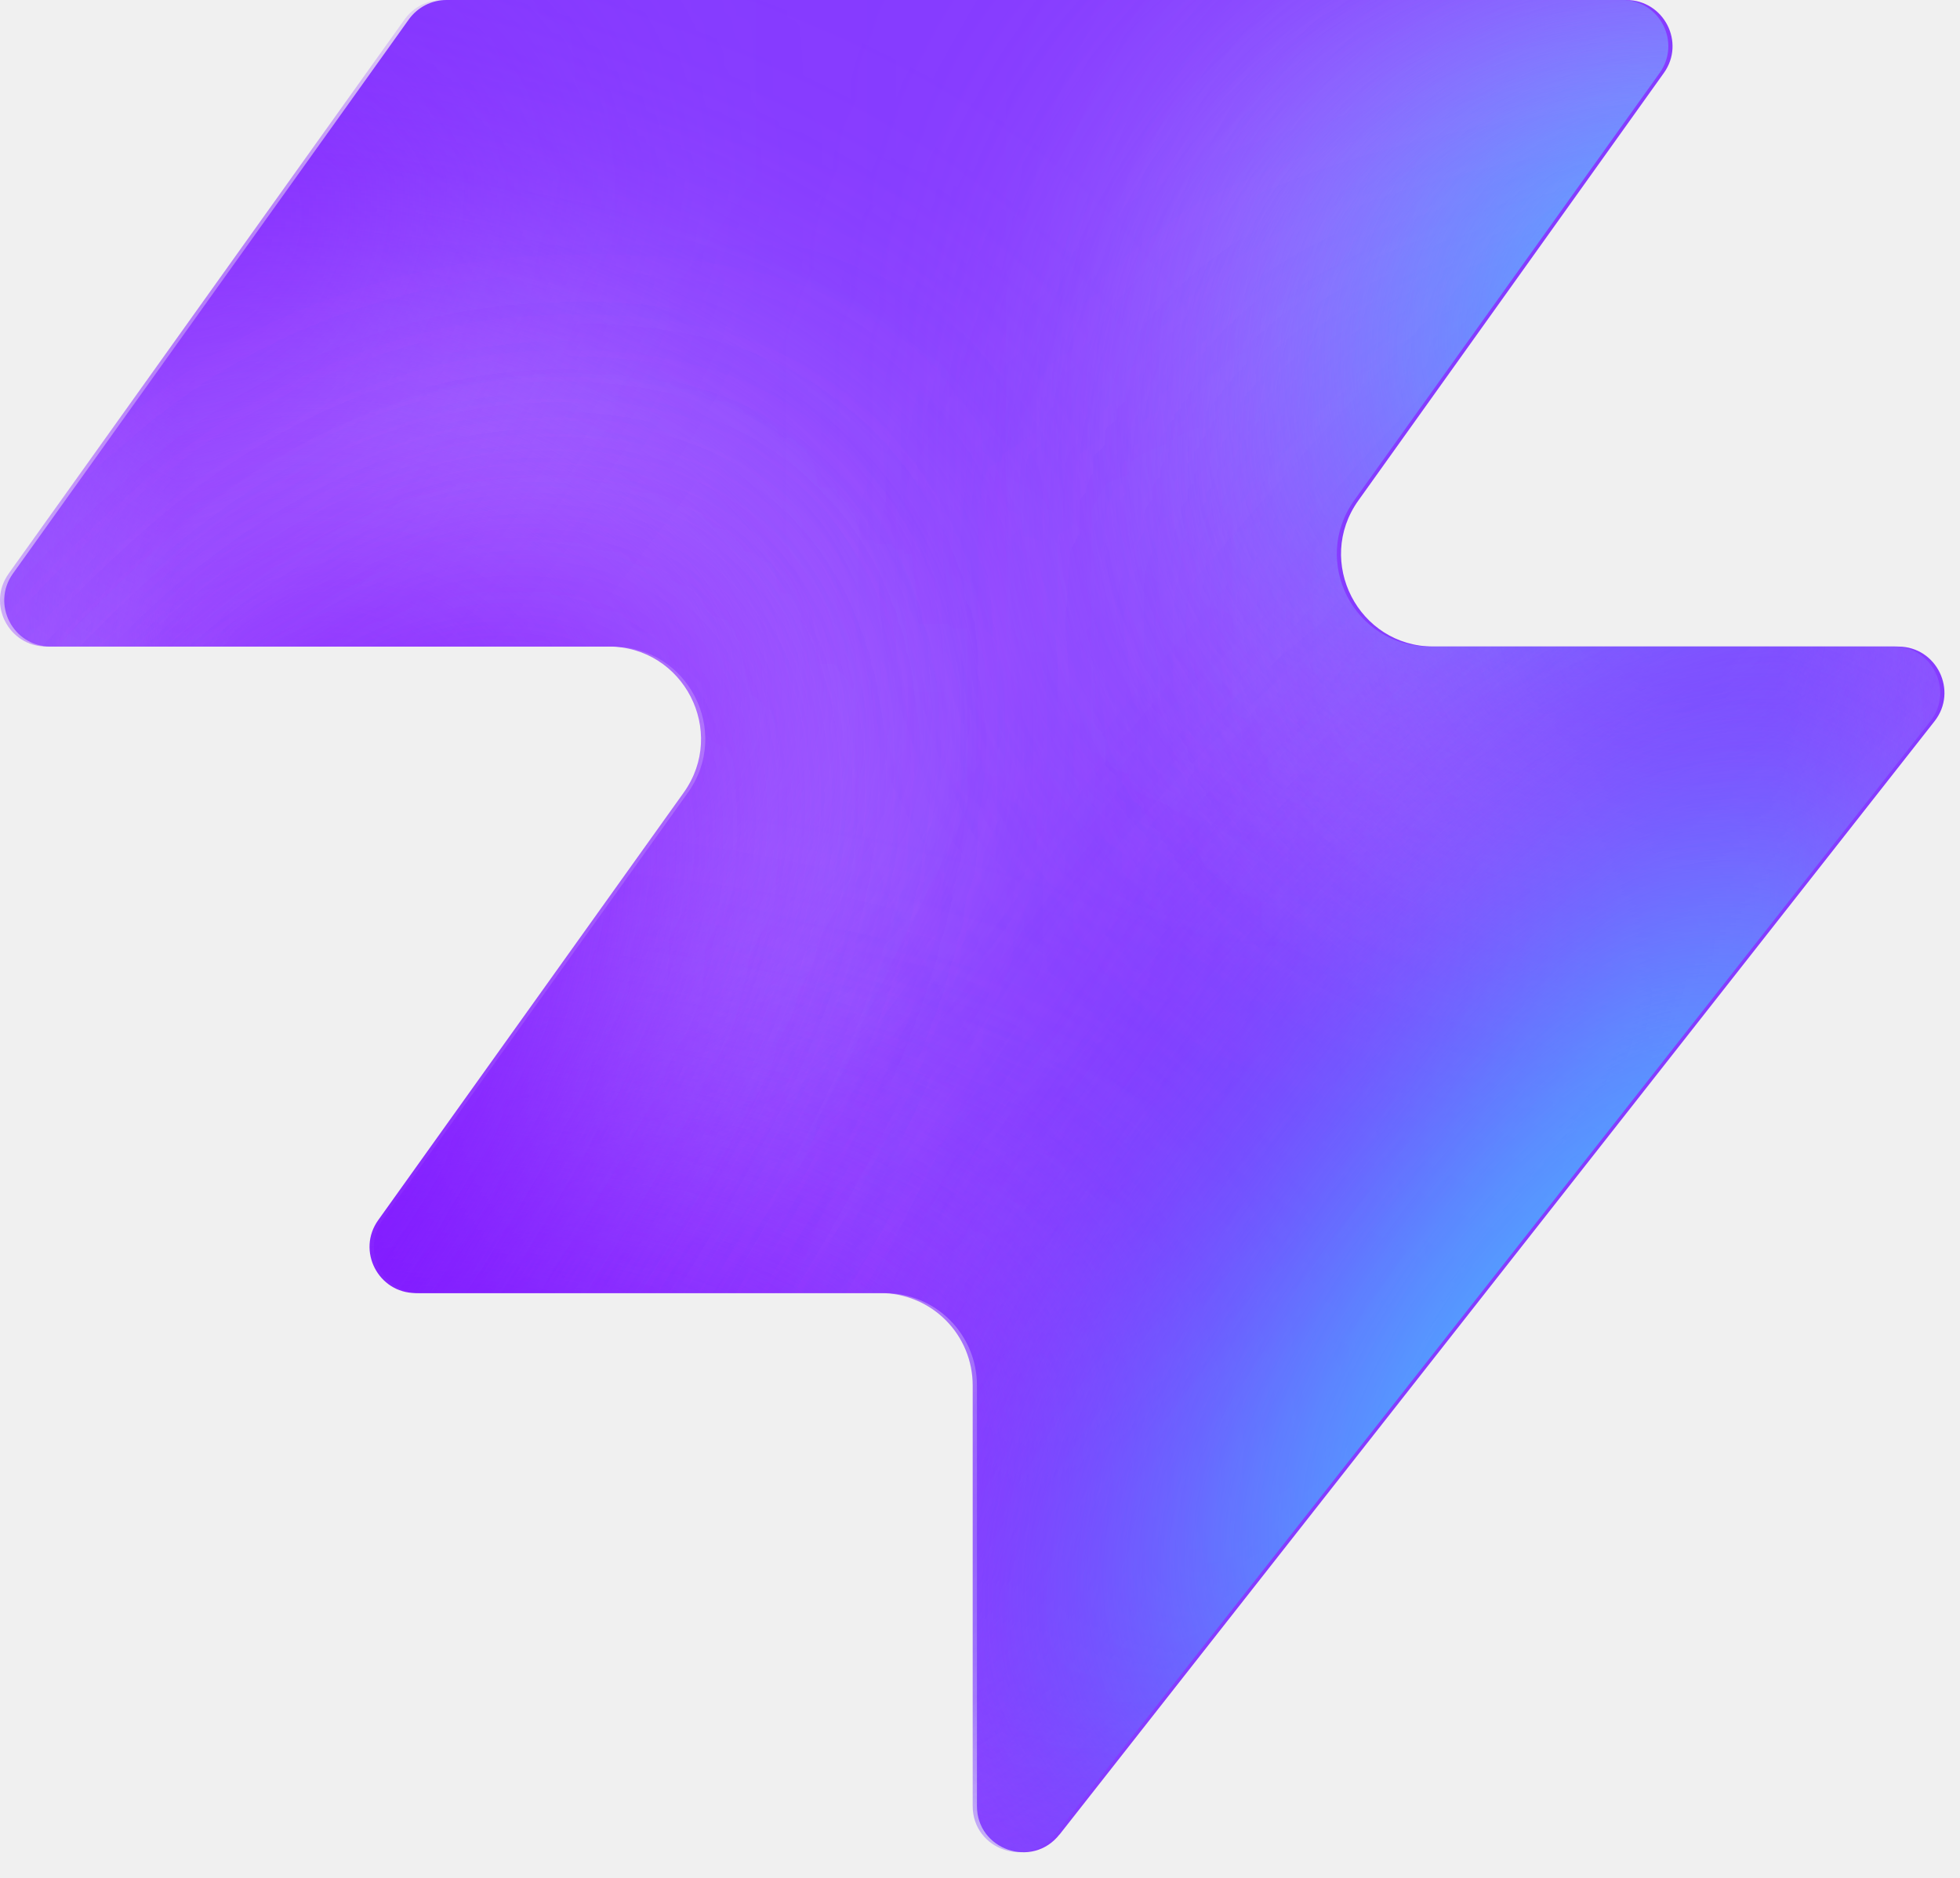
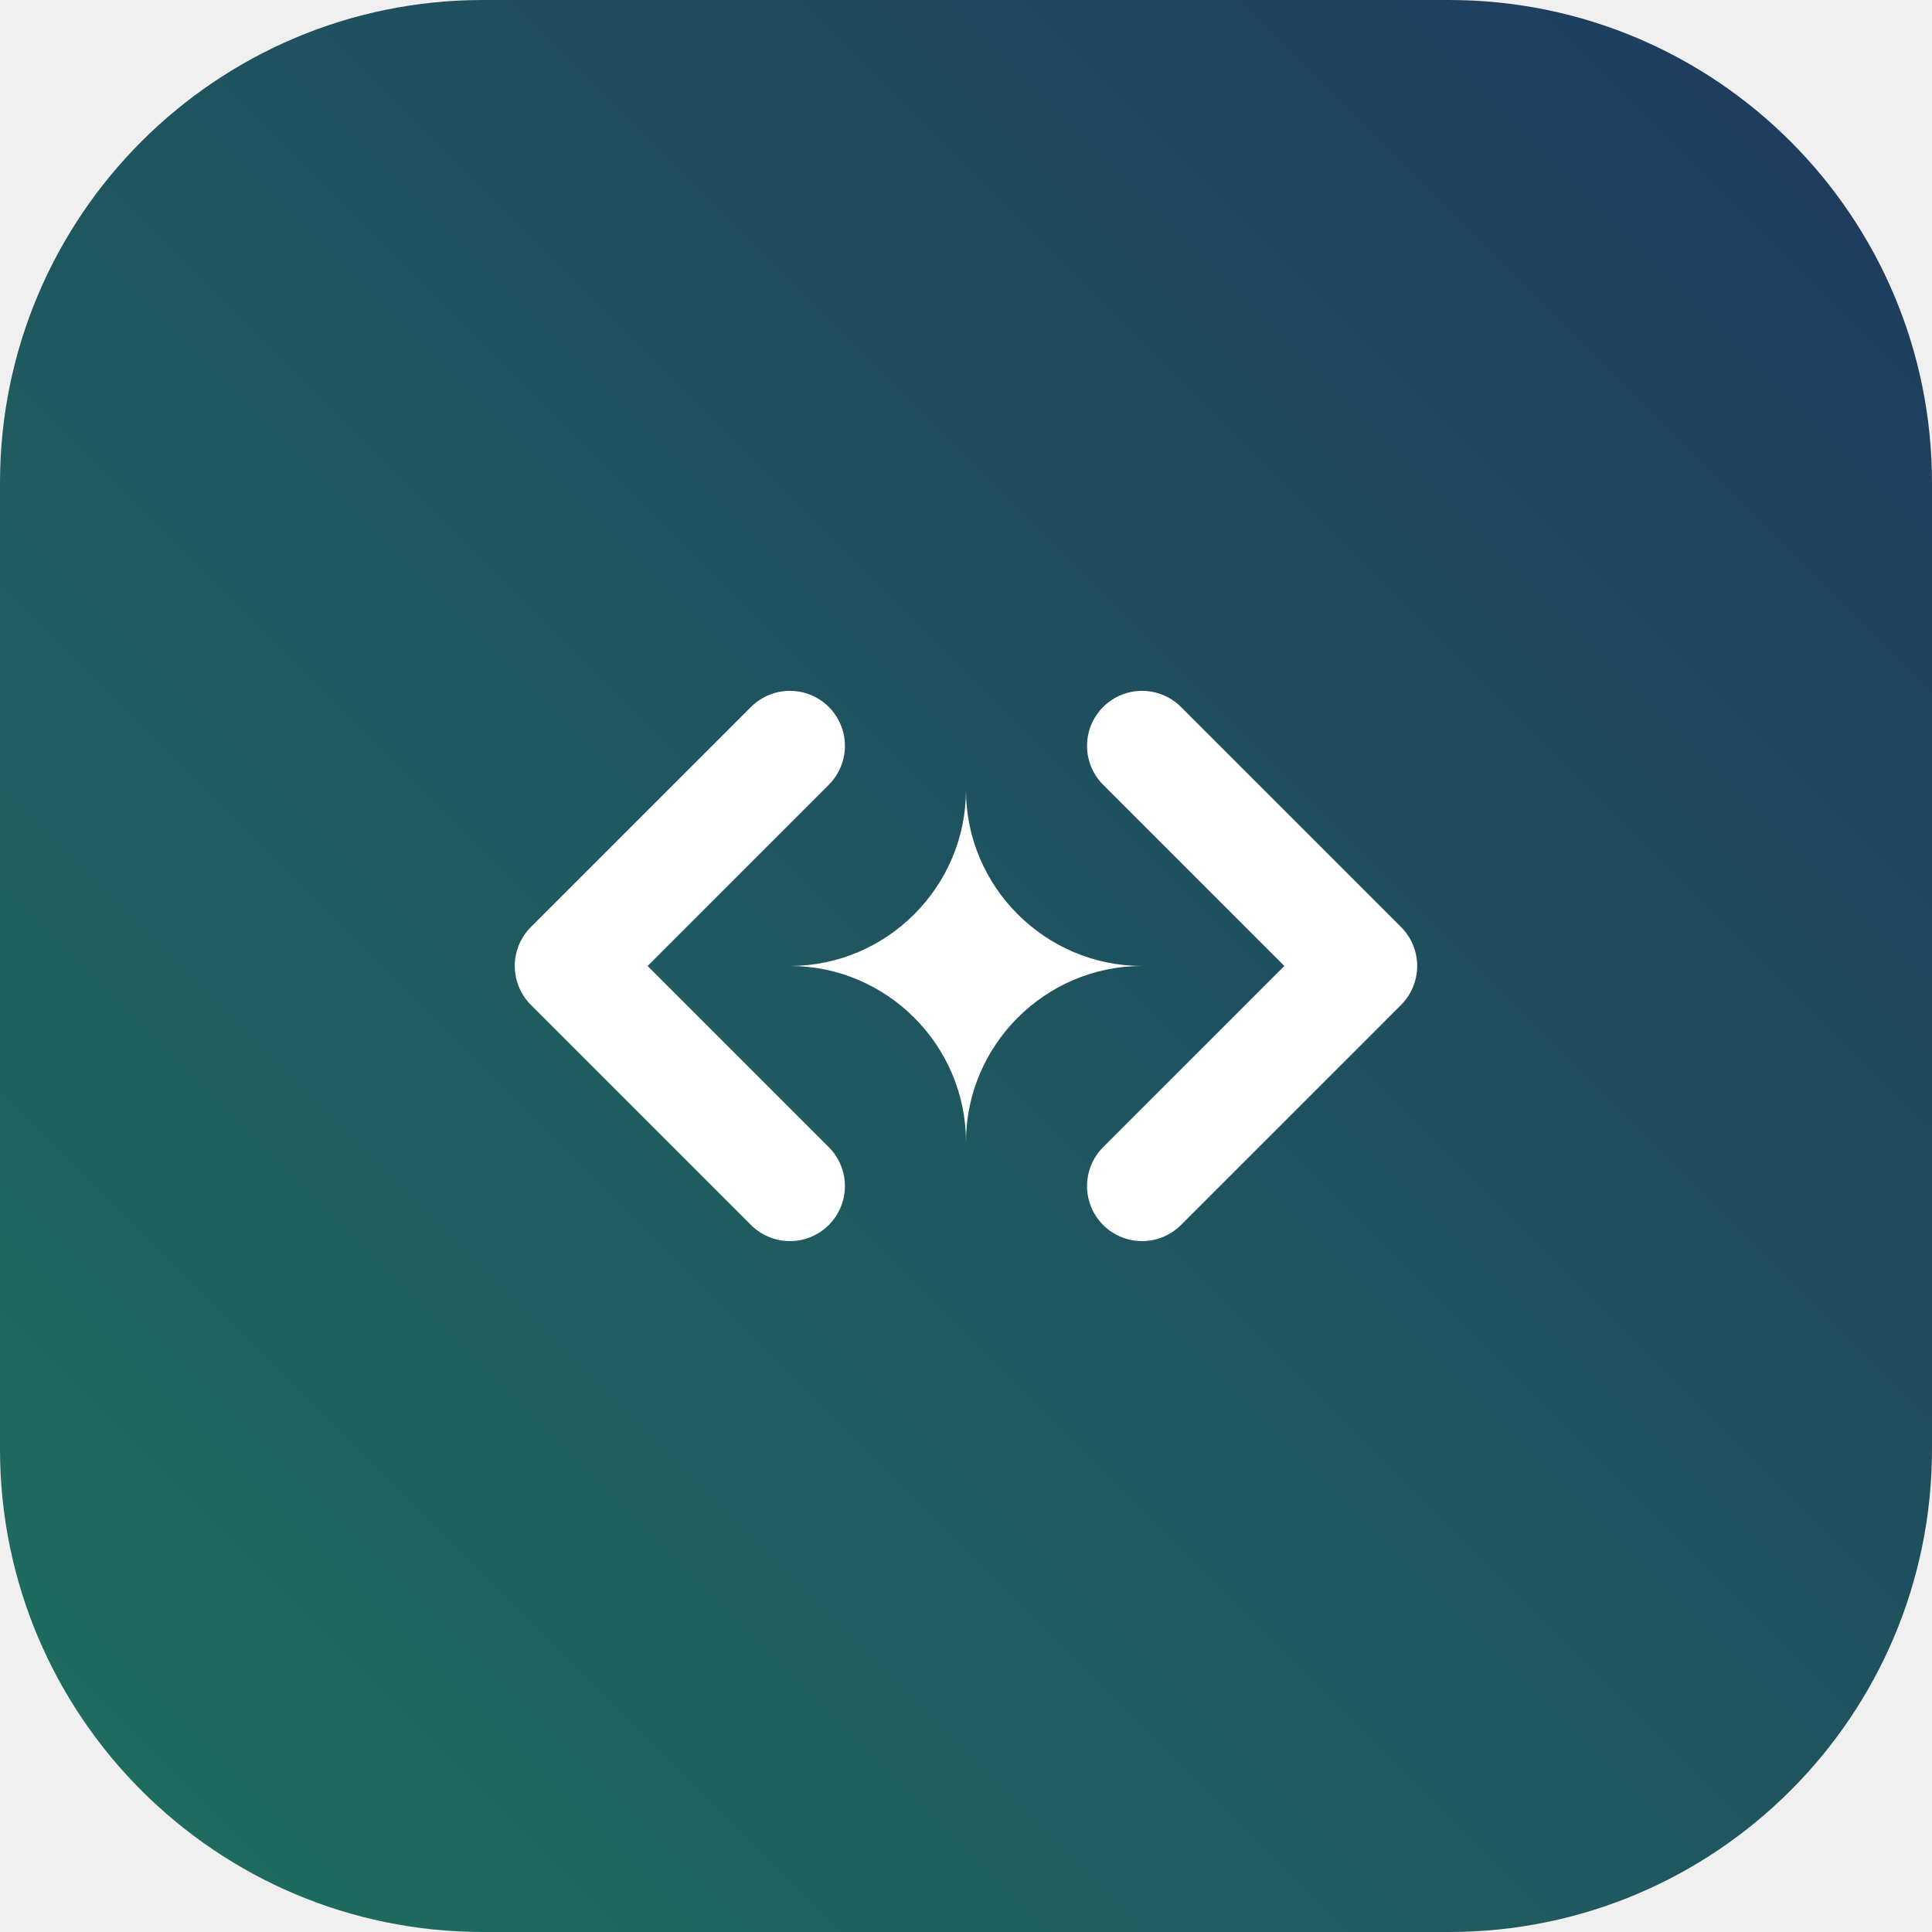
- <svg xmlns="http://www.w3.org/2000/svg" width="48" height="46" fill="none" viewBox="0 0 48 46">
-   <path fill="#863bff" d="M25.946 44.938c-.664.845-2.021.375-2.021-.698V33.937a2.26 2.26 0 0 0-2.262-2.262H10.287c-.92 0-1.456-1.04-.92-1.788l7.48-10.471c1.07-1.497 0-3.578-1.842-3.578H1.237c-.92 0-1.456-1.04-.92-1.788L10.013.474c.214-.297.556-.474.92-.474h28.894c.92 0 1.456 1.04.92 1.788l-7.48 10.471c-1.07 1.498 0 3.579 1.842 3.579h11.377c.943 0 1.473 1.088.89 1.83L25.947 44.94z" style="fill:#863bff;fill:color(display-p3 .525 .23 1);fill-opacity:1" />
-   <mask id="a" width="48" height="46" x="0" y="0" maskUnits="userSpaceOnUse" style="mask-type:alpha">
-     <path fill="#000" d="M25.842 44.938c-.664.844-2.021.375-2.021-.698V33.937a2.26 2.26 0 0 0-2.262-2.262H10.183c-.92 0-1.456-1.04-.92-1.788l7.48-10.471c1.07-1.498 0-3.579-1.842-3.579H1.133c-.92 0-1.456-1.04-.92-1.787L9.91.473c.214-.297.556-.474.92-.474h28.894c.92 0 1.456 1.04.92 1.788l-7.48 10.471c-1.07 1.498 0 3.578 1.842 3.578h11.377c.943 0 1.473 1.088.89 1.832L25.843 44.94z" style="fill:#000;fill-opacity:1" />
-   </mask>
-   <g mask="url(#a)">
-     <g filter="url(#b)">
-       <ellipse cx="5.508" cy="14.704" fill="#ede6ff" rx="5.508" ry="14.704" style="fill:#ede6ff;fill:color(display-p3 .927 .903 1);fill-opacity:1" transform="matrix(.00324 1 1 -.00324 -4.47 31.516)" />
-     </g>
-     <g filter="url(#c)">
-       <ellipse cx="10.399" cy="29.851" fill="#ede6ff" rx="10.399" ry="29.851" style="fill:#ede6ff;fill:color(display-p3 .927 .903 1);fill-opacity:1" transform="matrix(.00324 1 1 -.00324 -39.328 7.883)" />
-     </g>
-     <g filter="url(#d)">
-       <ellipse cx="5.508" cy="30.487" fill="#7e14ff" rx="5.508" ry="30.487" style="fill:#7e14ff;fill:color(display-p3 .492 .077 1);fill-opacity:1" transform="rotate(89.814 -25.913 -14.639)scale(1 -1)" />
-     </g>
-     <g filter="url(#e)">
-       <ellipse cx="5.508" cy="30.599" fill="#7e14ff" rx="5.508" ry="30.599" style="fill:#7e14ff;fill:color(display-p3 .492 .077 1);fill-opacity:1" transform="rotate(89.814 -32.644 -3.334)scale(1 -1)" />
-     </g>
-     <g filter="url(#f)">
-       <ellipse cx="5.508" cy="30.599" fill="#7e14ff" rx="5.508" ry="30.599" style="fill:#7e14ff;fill:color(display-p3 .492 .077 1);fill-opacity:1" transform="matrix(.00324 1 1 -.00324 -34.34 30.47)" />
-     </g>
-     <g filter="url(#g)">
-       <ellipse cx="14.072" cy="22.078" fill="#ede6ff" rx="14.072" ry="22.078" style="fill:#ede6ff;fill:color(display-p3 .927 .903 1);fill-opacity:1" transform="rotate(93.35 24.506 48.493)scale(-1 1)" />
-     </g>
-     <g filter="url(#h)">
-       <ellipse cx="3.47" cy="21.501" fill="#7e14ff" rx="3.47" ry="21.501" style="fill:#7e14ff;fill:color(display-p3 .492 .077 1);fill-opacity:1" transform="rotate(89.009 28.708 47.59)scale(-1 1)" />
-     </g>
-     <g filter="url(#i)">
-       <ellipse cx="3.47" cy="21.501" fill="#7e14ff" rx="3.47" ry="21.501" style="fill:#7e14ff;fill:color(display-p3 .492 .077 1);fill-opacity:1" transform="rotate(89.009 28.708 47.59)scale(-1 1)" />
-     </g>
-     <g filter="url(#j)">
-       <ellipse cx=".387" cy="8.972" fill="#7e14ff" rx="4.407" ry="29.108" style="fill:#7e14ff;fill:color(display-p3 .492 .077 1);fill-opacity:1" transform="rotate(39.51 .387 8.972)" />
-     </g>
-     <g filter="url(#k)">
-       <ellipse cx="47.523" cy="-6.092" fill="#7e14ff" rx="4.407" ry="29.108" style="fill:#7e14ff;fill:color(display-p3 .492 .077 1);fill-opacity:1" transform="rotate(37.892 47.523 -6.092)" />
-     </g>
-     <g filter="url(#l)">
-       <ellipse cx="41.412" cy="6.333" fill="#47bfff" rx="5.971" ry="9.665" style="fill:#47bfff;fill:color(display-p3 .28 .748 1);fill-opacity:1" transform="rotate(37.892 41.412 6.333)" />
-     </g>
-     <g filter="url(#m)">
-       <ellipse cx="-1.879" cy="38.332" fill="#7e14ff" rx="4.407" ry="29.108" style="fill:#7e14ff;fill:color(display-p3 .492 .077 1);fill-opacity:1" transform="rotate(37.892 -1.88 38.332)" />
-     </g>
-     <g filter="url(#n)">
-       <ellipse cx="-1.879" cy="38.332" fill="#7e14ff" rx="4.407" ry="29.108" style="fill:#7e14ff;fill:color(display-p3 .492 .077 1);fill-opacity:1" transform="rotate(37.892 -1.88 38.332)" />
-     </g>
-     <g filter="url(#o)">
-       <ellipse cx="35.651" cy="29.907" fill="#7e14ff" rx="4.407" ry="29.108" style="fill:#7e14ff;fill:color(display-p3 .492 .077 1);fill-opacity:1" transform="rotate(37.892 35.651 29.907)" />
-     </g>
-     <g filter="url(#p)">
-       <ellipse cx="38.418" cy="32.4" fill="#47bfff" rx="5.971" ry="15.297" style="fill:#47bfff;fill:color(display-p3 .28 .748 1);fill-opacity:1" transform="rotate(37.892 38.418 32.4)" />
-     </g>
+ <svg xmlns="http://www.w3.org/2000/svg" width="256" height="256" viewBox="0 0 256 256" fill="none">
+   <defs>
+     <linearGradient id="bg" x1="0" y1="256" x2="256" y2="0" gradientUnits="userSpaceOnUse">
+       <stop stop-color="#1F6F5F" />
+       <stop offset="1" stop-color="#1F3A5F" />
+     </linearGradient>
+   </defs>
+   <rect width="256" height="256" rx="64" fill="url(#bg)" />
+   <g transform="translate(58, 58) scale(5.833)">
+     <path d="M8 17L3 12L8 7" stroke="white" stroke-width="2.5" stroke-linecap="round" stroke-linejoin="round" />
+     <path d="M16 7L21 12L16 17" stroke="white" stroke-width="2.5" stroke-linecap="round" stroke-linejoin="round" />
+     <path d="M12 8C12 10.2 13.8 12 16 12C13.8 12 12 13.8 12 16C12 13.8 10.2 12 8 12C10.2 12 12 10.2 12 8Z" fill="white" />
  </g>
-   <defs>
-     <filter id="b" width="60.045" height="41.654" x="-19.77" y="16.149" color-interpolation-filters="sRGB" filterUnits="userSpaceOnUse">
-       <feFlood flood-opacity="0" result="BackgroundImageFix" />
-       <feBlend in="SourceGraphic" in2="BackgroundImageFix" result="shape" />
-       <feGaussianBlur result="effect1_foregroundBlur_2002_17158" stdDeviation="7.659" />
-     </filter>
-     <filter id="c" width="90.34" height="51.437" x="-54.613" y="-7.533" color-interpolation-filters="sRGB" filterUnits="userSpaceOnUse">
-       <feFlood flood-opacity="0" result="BackgroundImageFix" />
-       <feBlend in="SourceGraphic" in2="BackgroundImageFix" result="shape" />
-       <feGaussianBlur result="effect1_foregroundBlur_2002_17158" stdDeviation="7.659" />
-     </filter>
-     <filter id="d" width="79.355" height="29.4" x="-49.64" y="2.03" color-interpolation-filters="sRGB" filterUnits="userSpaceOnUse">
-       <feFlood flood-opacity="0" result="BackgroundImageFix" />
-       <feBlend in="SourceGraphic" in2="BackgroundImageFix" result="shape" />
-       <feGaussianBlur result="effect1_foregroundBlur_2002_17158" stdDeviation="4.596" />
-     </filter>
-     <filter id="e" width="79.579" height="29.4" x="-45.045" y="20.029" color-interpolation-filters="sRGB" filterUnits="userSpaceOnUse">
-       <feFlood flood-opacity="0" result="BackgroundImageFix" />
-       <feBlend in="SourceGraphic" in2="BackgroundImageFix" result="shape" />
-       <feGaussianBlur result="effect1_foregroundBlur_2002_17158" stdDeviation="4.596" />
-     </filter>
-     <filter id="f" width="79.579" height="29.4" x="-43.513" y="21.178" color-interpolation-filters="sRGB" filterUnits="userSpaceOnUse">
-       <feFlood flood-opacity="0" result="BackgroundImageFix" />
-       <feBlend in="SourceGraphic" in2="BackgroundImageFix" result="shape" />
-       <feGaussianBlur result="effect1_foregroundBlur_2002_17158" stdDeviation="4.596" />
-     </filter>
-     <filter id="g" width="74.749" height="58.852" x="15.756" y="-17.901" color-interpolation-filters="sRGB" filterUnits="userSpaceOnUse">
-       <feFlood flood-opacity="0" result="BackgroundImageFix" />
-       <feBlend in="SourceGraphic" in2="BackgroundImageFix" result="shape" />
-       <feGaussianBlur result="effect1_foregroundBlur_2002_17158" stdDeviation="7.659" />
-     </filter>
-     <filter id="h" width="61.377" height="25.362" x="23.548" y="2.284" color-interpolation-filters="sRGB" filterUnits="userSpaceOnUse">
-       <feFlood flood-opacity="0" result="BackgroundImageFix" />
-       <feBlend in="SourceGraphic" in2="BackgroundImageFix" result="shape" />
-       <feGaussianBlur result="effect1_foregroundBlur_2002_17158" stdDeviation="4.596" />
-     </filter>
-     <filter id="i" width="61.377" height="25.362" x="23.548" y="2.284" color-interpolation-filters="sRGB" filterUnits="userSpaceOnUse">
-       <feFlood flood-opacity="0" result="BackgroundImageFix" />
-       <feBlend in="SourceGraphic" in2="BackgroundImageFix" result="shape" />
-       <feGaussianBlur result="effect1_foregroundBlur_2002_17158" stdDeviation="4.596" />
-     </filter>
-     <filter id="j" width="56.045" height="63.649" x="-27.636" y="-22.853" color-interpolation-filters="sRGB" filterUnits="userSpaceOnUse">
-       <feFlood flood-opacity="0" result="BackgroundImageFix" />
-       <feBlend in="SourceGraphic" in2="BackgroundImageFix" result="shape" />
-       <feGaussianBlur result="effect1_foregroundBlur_2002_17158" stdDeviation="4.596" />
-     </filter>
-     <filter id="k" width="54.814" height="64.646" x="20.116" y="-38.415" color-interpolation-filters="sRGB" filterUnits="userSpaceOnUse">
-       <feFlood flood-opacity="0" result="BackgroundImageFix" />
-       <feBlend in="SourceGraphic" in2="BackgroundImageFix" result="shape" />
-       <feGaussianBlur result="effect1_foregroundBlur_2002_17158" stdDeviation="4.596" />
-     </filter>
-     <filter id="l" width="33.541" height="35.313" x="24.641" y="-11.323" color-interpolation-filters="sRGB" filterUnits="userSpaceOnUse">
-       <feFlood flood-opacity="0" result="BackgroundImageFix" />
-       <feBlend in="SourceGraphic" in2="BackgroundImageFix" result="shape" />
-       <feGaussianBlur result="effect1_foregroundBlur_2002_17158" stdDeviation="4.596" />
-     </filter>
-     <filter id="m" width="54.814" height="64.646" x="-29.286" y="6.009" color-interpolation-filters="sRGB" filterUnits="userSpaceOnUse">
-       <feFlood flood-opacity="0" result="BackgroundImageFix" />
-       <feBlend in="SourceGraphic" in2="BackgroundImageFix" result="shape" />
-       <feGaussianBlur result="effect1_foregroundBlur_2002_17158" stdDeviation="4.596" />
-     </filter>
-     <filter id="n" width="54.814" height="64.646" x="-29.286" y="6.009" color-interpolation-filters="sRGB" filterUnits="userSpaceOnUse">
-       <feFlood flood-opacity="0" result="BackgroundImageFix" />
-       <feBlend in="SourceGraphic" in2="BackgroundImageFix" result="shape" />
-       <feGaussianBlur result="effect1_foregroundBlur_2002_17158" stdDeviation="4.596" />
-     </filter>
-     <filter id="o" width="54.814" height="64.646" x="8.244" y="-2.416" color-interpolation-filters="sRGB" filterUnits="userSpaceOnUse">
-       <feFlood flood-opacity="0" result="BackgroundImageFix" />
-       <feBlend in="SourceGraphic" in2="BackgroundImageFix" result="shape" />
-       <feGaussianBlur result="effect1_foregroundBlur_2002_17158" stdDeviation="4.596" />
-     </filter>
-     <filter id="p" width="39.409" height="43.623" x="18.713" y="10.588" color-interpolation-filters="sRGB" filterUnits="userSpaceOnUse">
-       <feFlood flood-opacity="0" result="BackgroundImageFix" />
-       <feBlend in="SourceGraphic" in2="BackgroundImageFix" result="shape" />
-       <feGaussianBlur result="effect1_foregroundBlur_2002_17158" stdDeviation="4.596" />
-     </filter>
-   </defs>
</svg>
